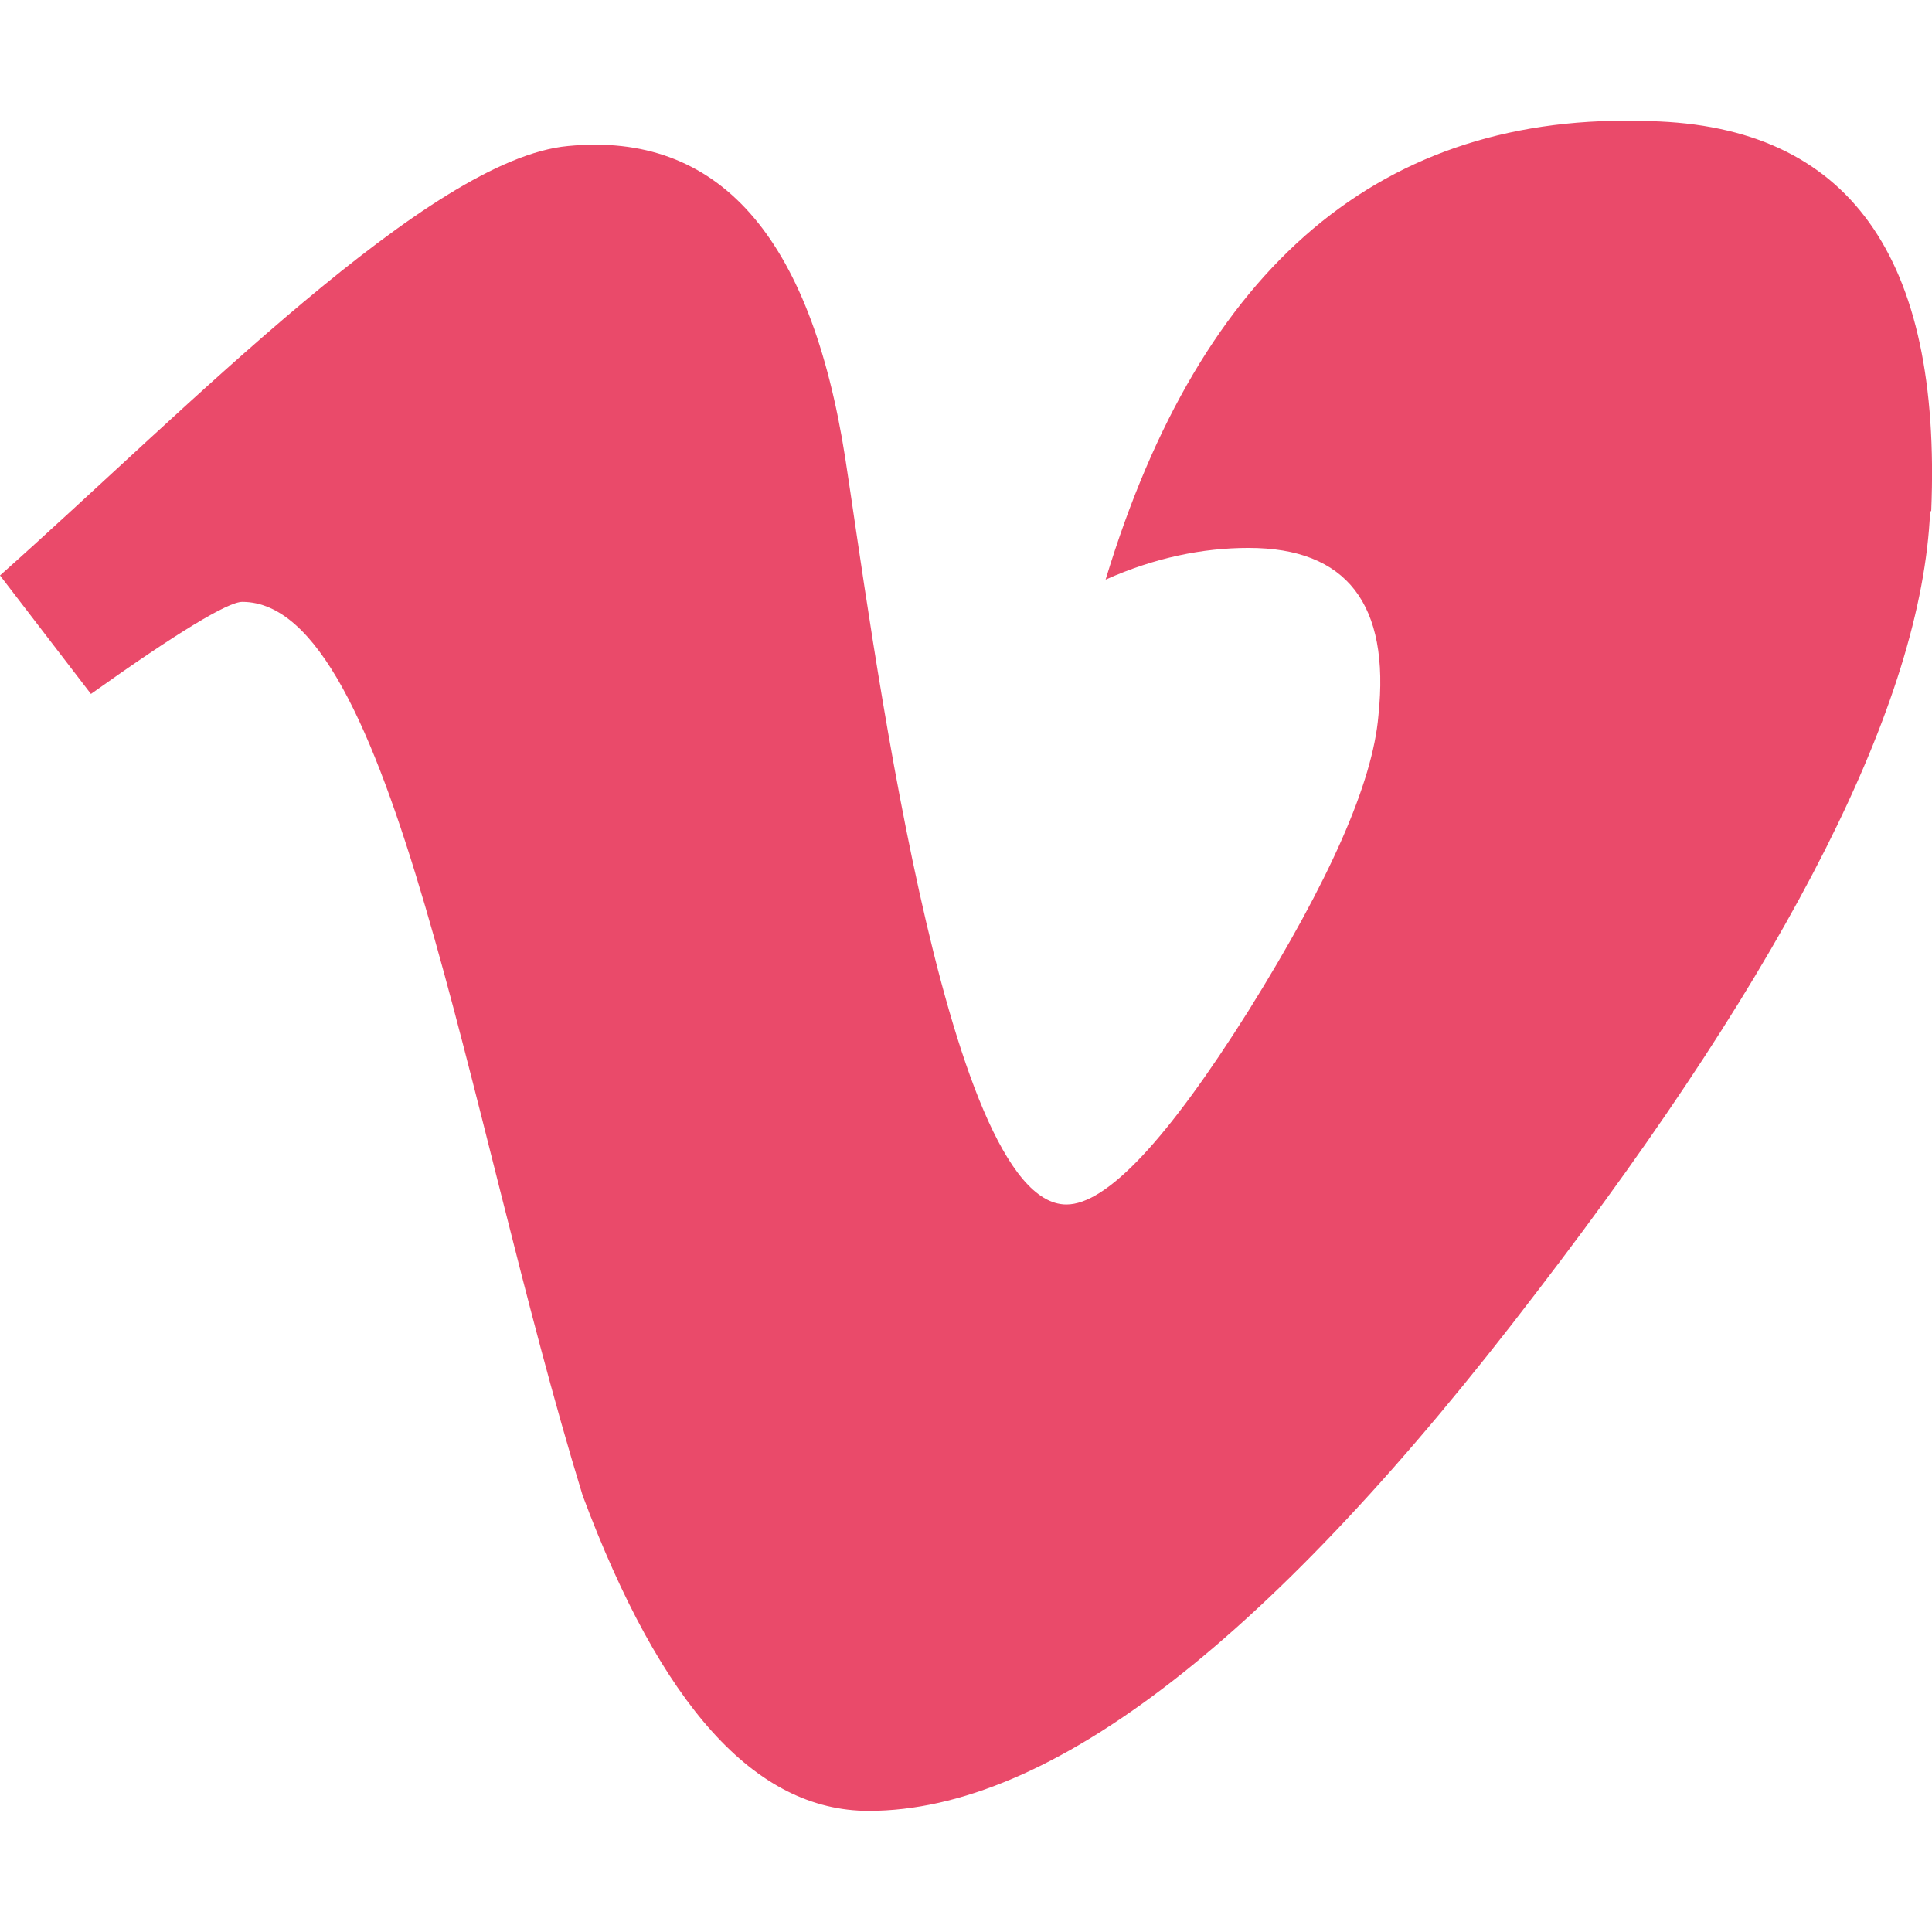
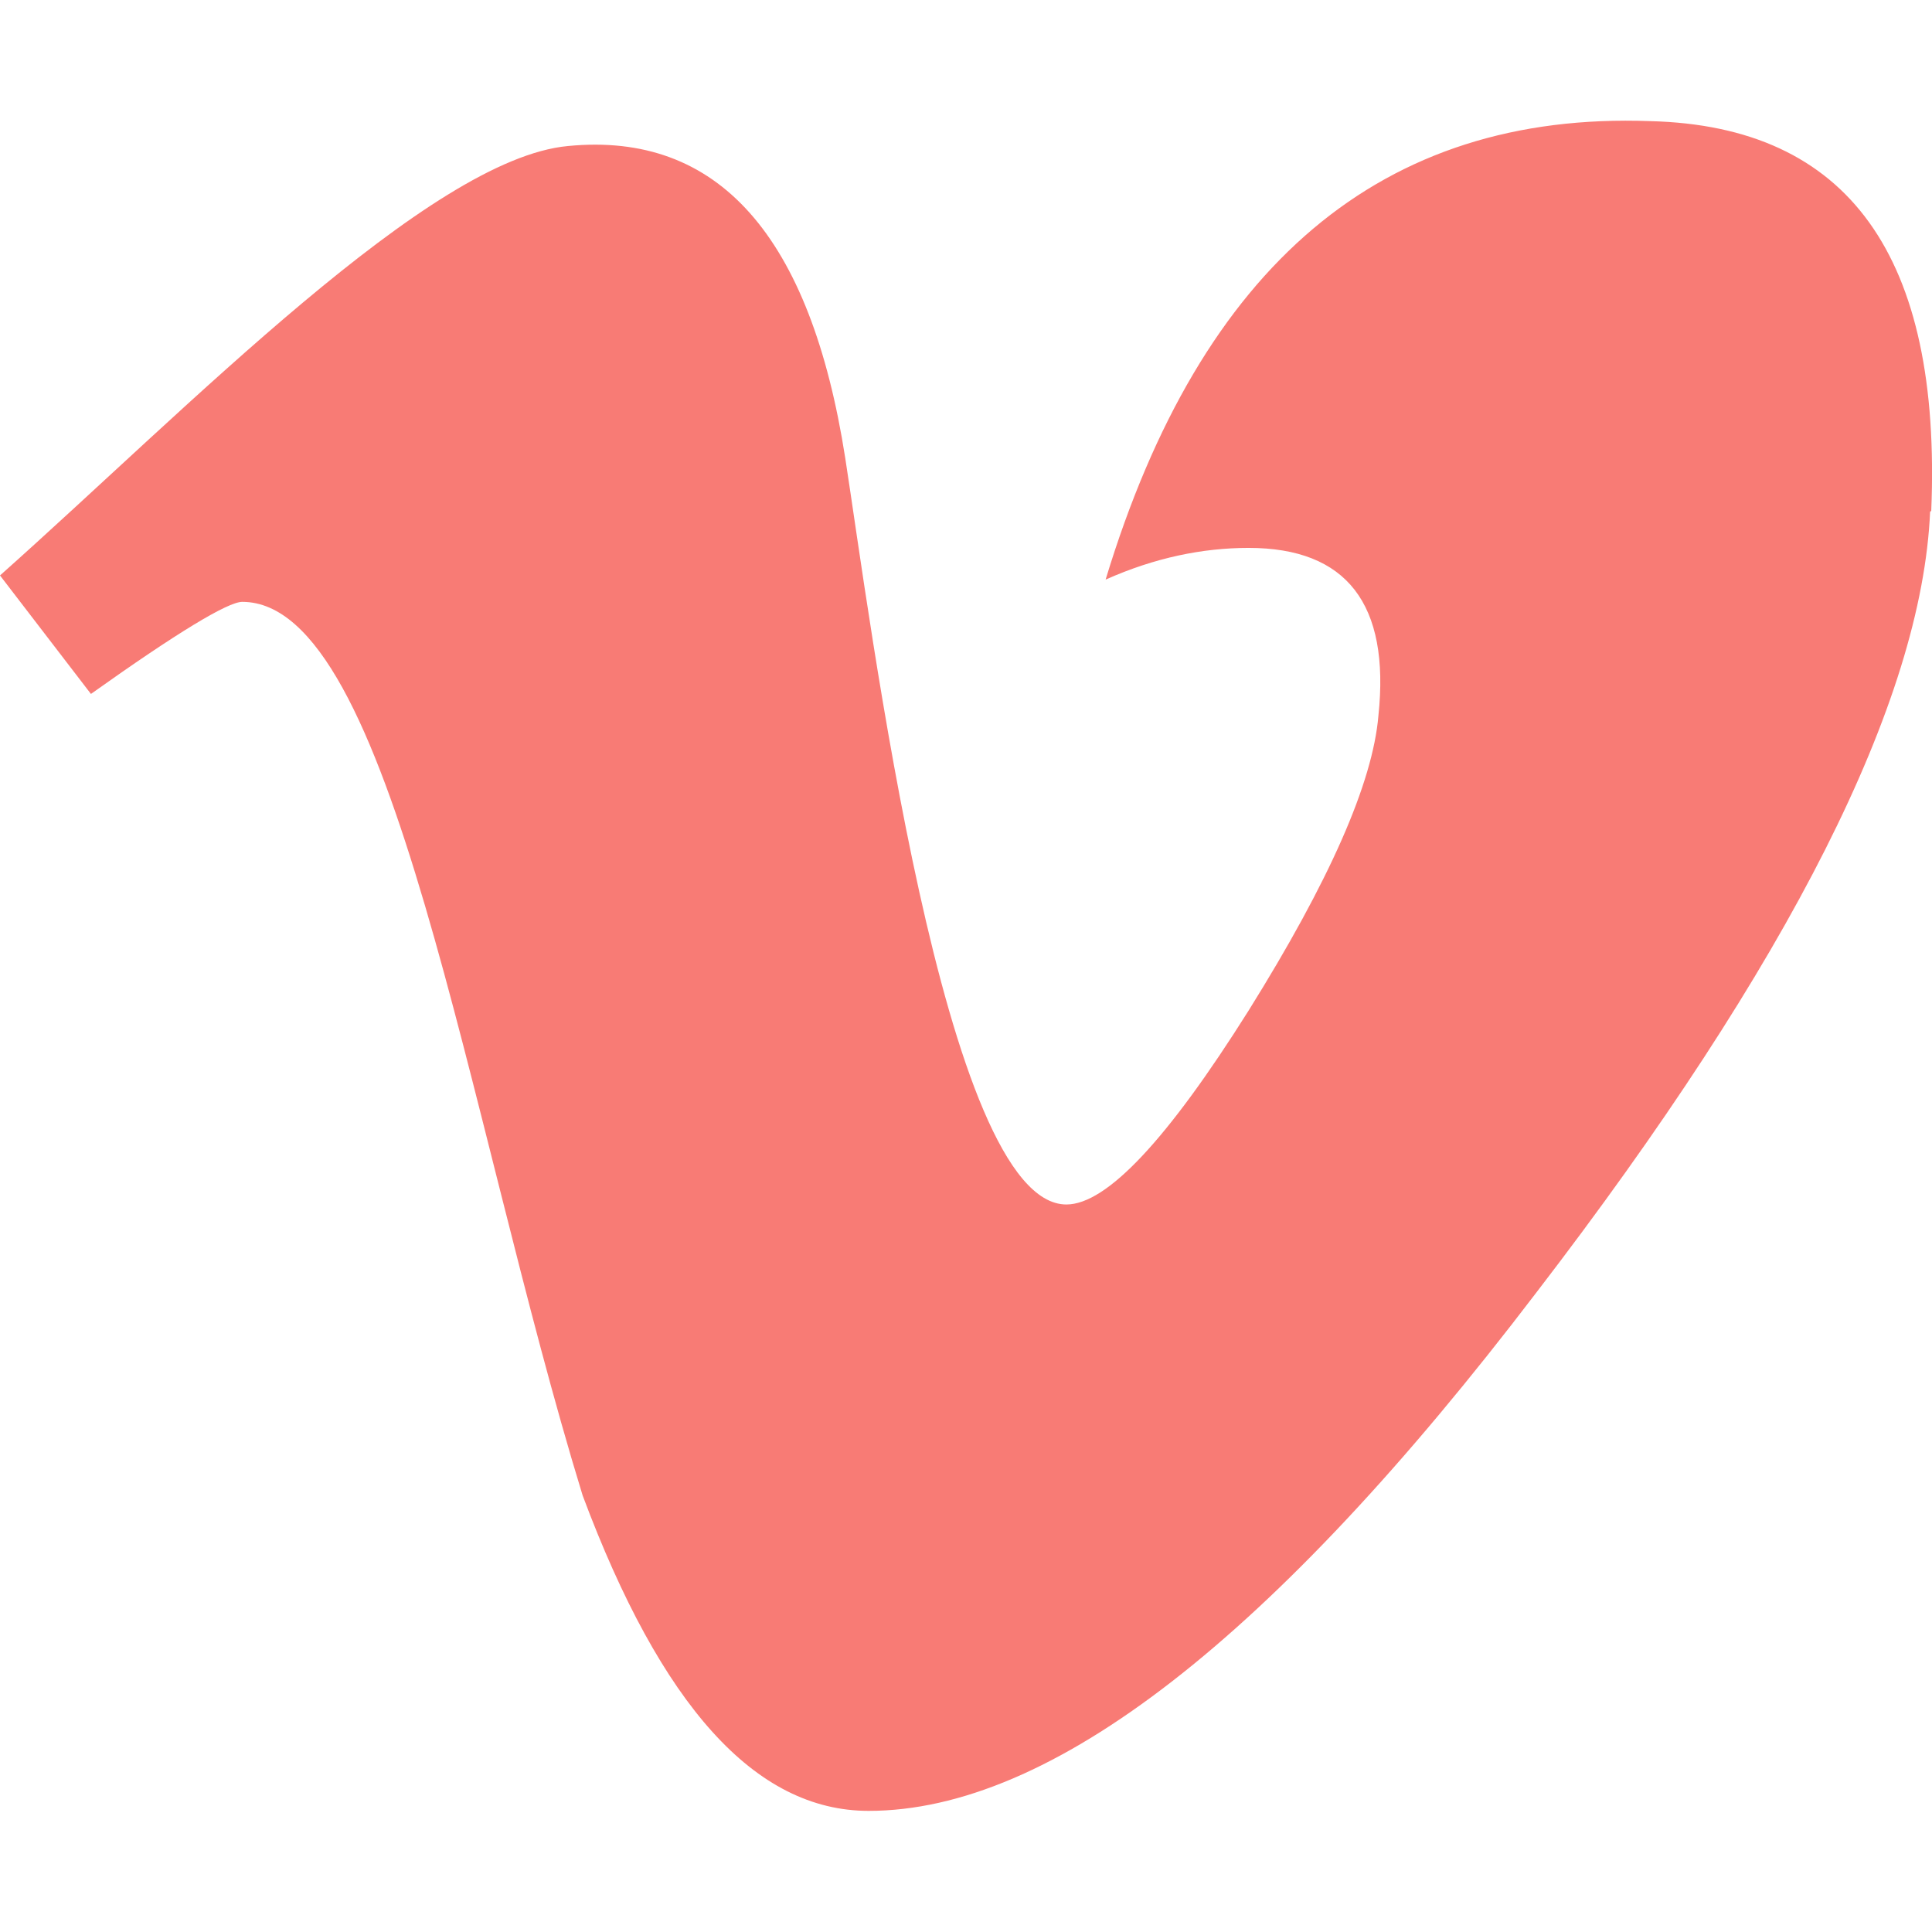
<svg xmlns="http://www.w3.org/2000/svg" version="1.1" id="Bold" x="0px" y="0px" viewBox="0 0 512 512" style="enable-background:new 0 0 512 512;" xml:space="preserve">
  <style type="text/css">
- 	.st0{fill:#EA4A6A;}
+ 	.st0{fill:#F87B75;}
</style>
  <path class="st0" d="M437.3,32.1c-71-2.6-119,38.1-144.3,121.5c13-5.8,25.7-8.4,37.9-8.4c26,0,37.5,14.9,34.4,44.4  c-1.5,17.9-13,43.9-34.4,78.2c-21.5,34.2-37.6,51.4-48.3,51.4c-32.5,0-52-155.4-58.6-197.8c-9.2-59-33.7-86.6-73.5-82.7  C113.9,42.1,50.1,107.9,0,152.5l24.1,31.4c22.9-16.3,36.3-24.4,40.1-24.4c39.9,0,59.2,135.8,90.2,236.8  c20.8,55.7,45.7,83.6,75.8,83.6c48.3,0,107.1-45.7,176.9-137.3c67.3-87.6,102.2-156.7,104.4-207l0.3-0.2  C514.6,68,490,33.4,437.3,32.1L437.3,32.1z" />
</svg>
